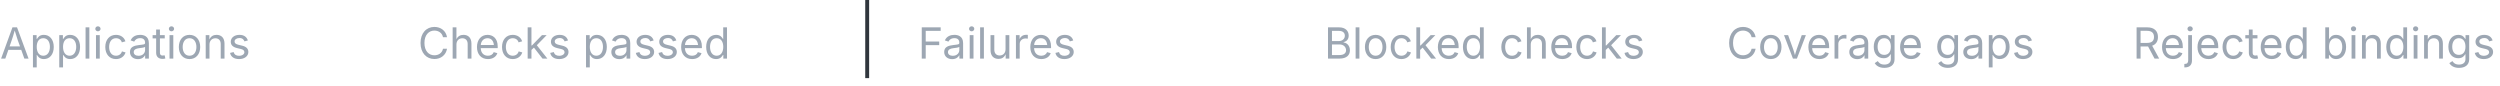
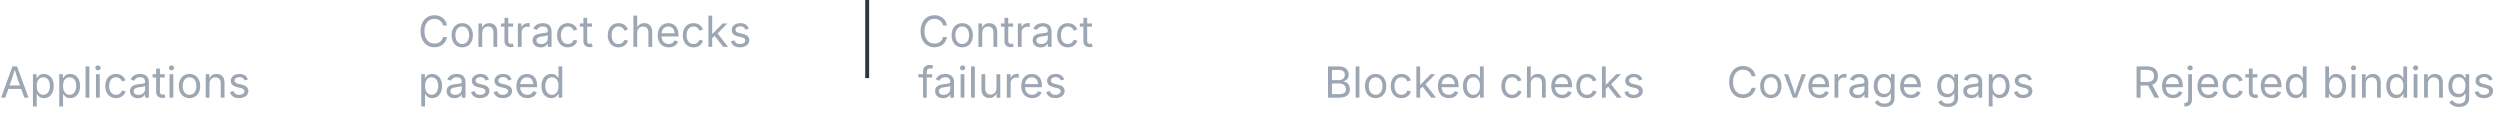
- <svg xmlns="http://www.w3.org/2000/svg" width="640" height="22" viewBox="0 0 640 22" font-family="-apple-system,BlinkMacSystemFont,Segoe UI,sans-serif">
-   <text x="0" y="15" font-size="11" fill="#9da7b3">Applications</text>
-   <text x="107" y="15" font-size="11" fill="#9da7b3">Checks passed</text>
-   <text x="235" y="15" font-size="11" fill="#9da7b3">Failures</text>
-   <text x="339" y="15" font-size="11" fill="#9da7b3">Blocked checks</text>
-   <text x="442" y="15" font-size="11" fill="#9da7b3">Coverage gaps</text>
-   <text x="546" y="15" font-size="11" fill="#9da7b3">Rejected bindings</text>
+ <svg xmlns="http://www.w3.org/2000/svg" width="640" height="34" viewBox="0 0 640 34" font-family="-apple-system,BlinkMacSystemFont,Segoe UI,sans-serif">
+   <text x="0" y="25" font-size="11" fill="#9da7b3">Applications</text>
+   <text x="107" y="12" font-size="11" fill="#9da7b3">Contract checks</text>
+   <text x="107" y="25" font-size="11" fill="#9da7b3">passed</text>
+   <text x="235" y="12" font-size="11" fill="#9da7b3">Contract</text>
+   <text x="235" y="25" font-size="11" fill="#9da7b3">failures</text>
+   <text x="339" y="25" font-size="11" fill="#9da7b3">Blocked checks</text>
+   <text x="442" y="25" font-size="11" fill="#9da7b3">Coverage gaps</text>
+   <text x="546" y="25" font-size="11" fill="#9da7b3">Rejected bindings</text>
  <path d="M222 0v20" stroke="#30363d" />
</svg>
